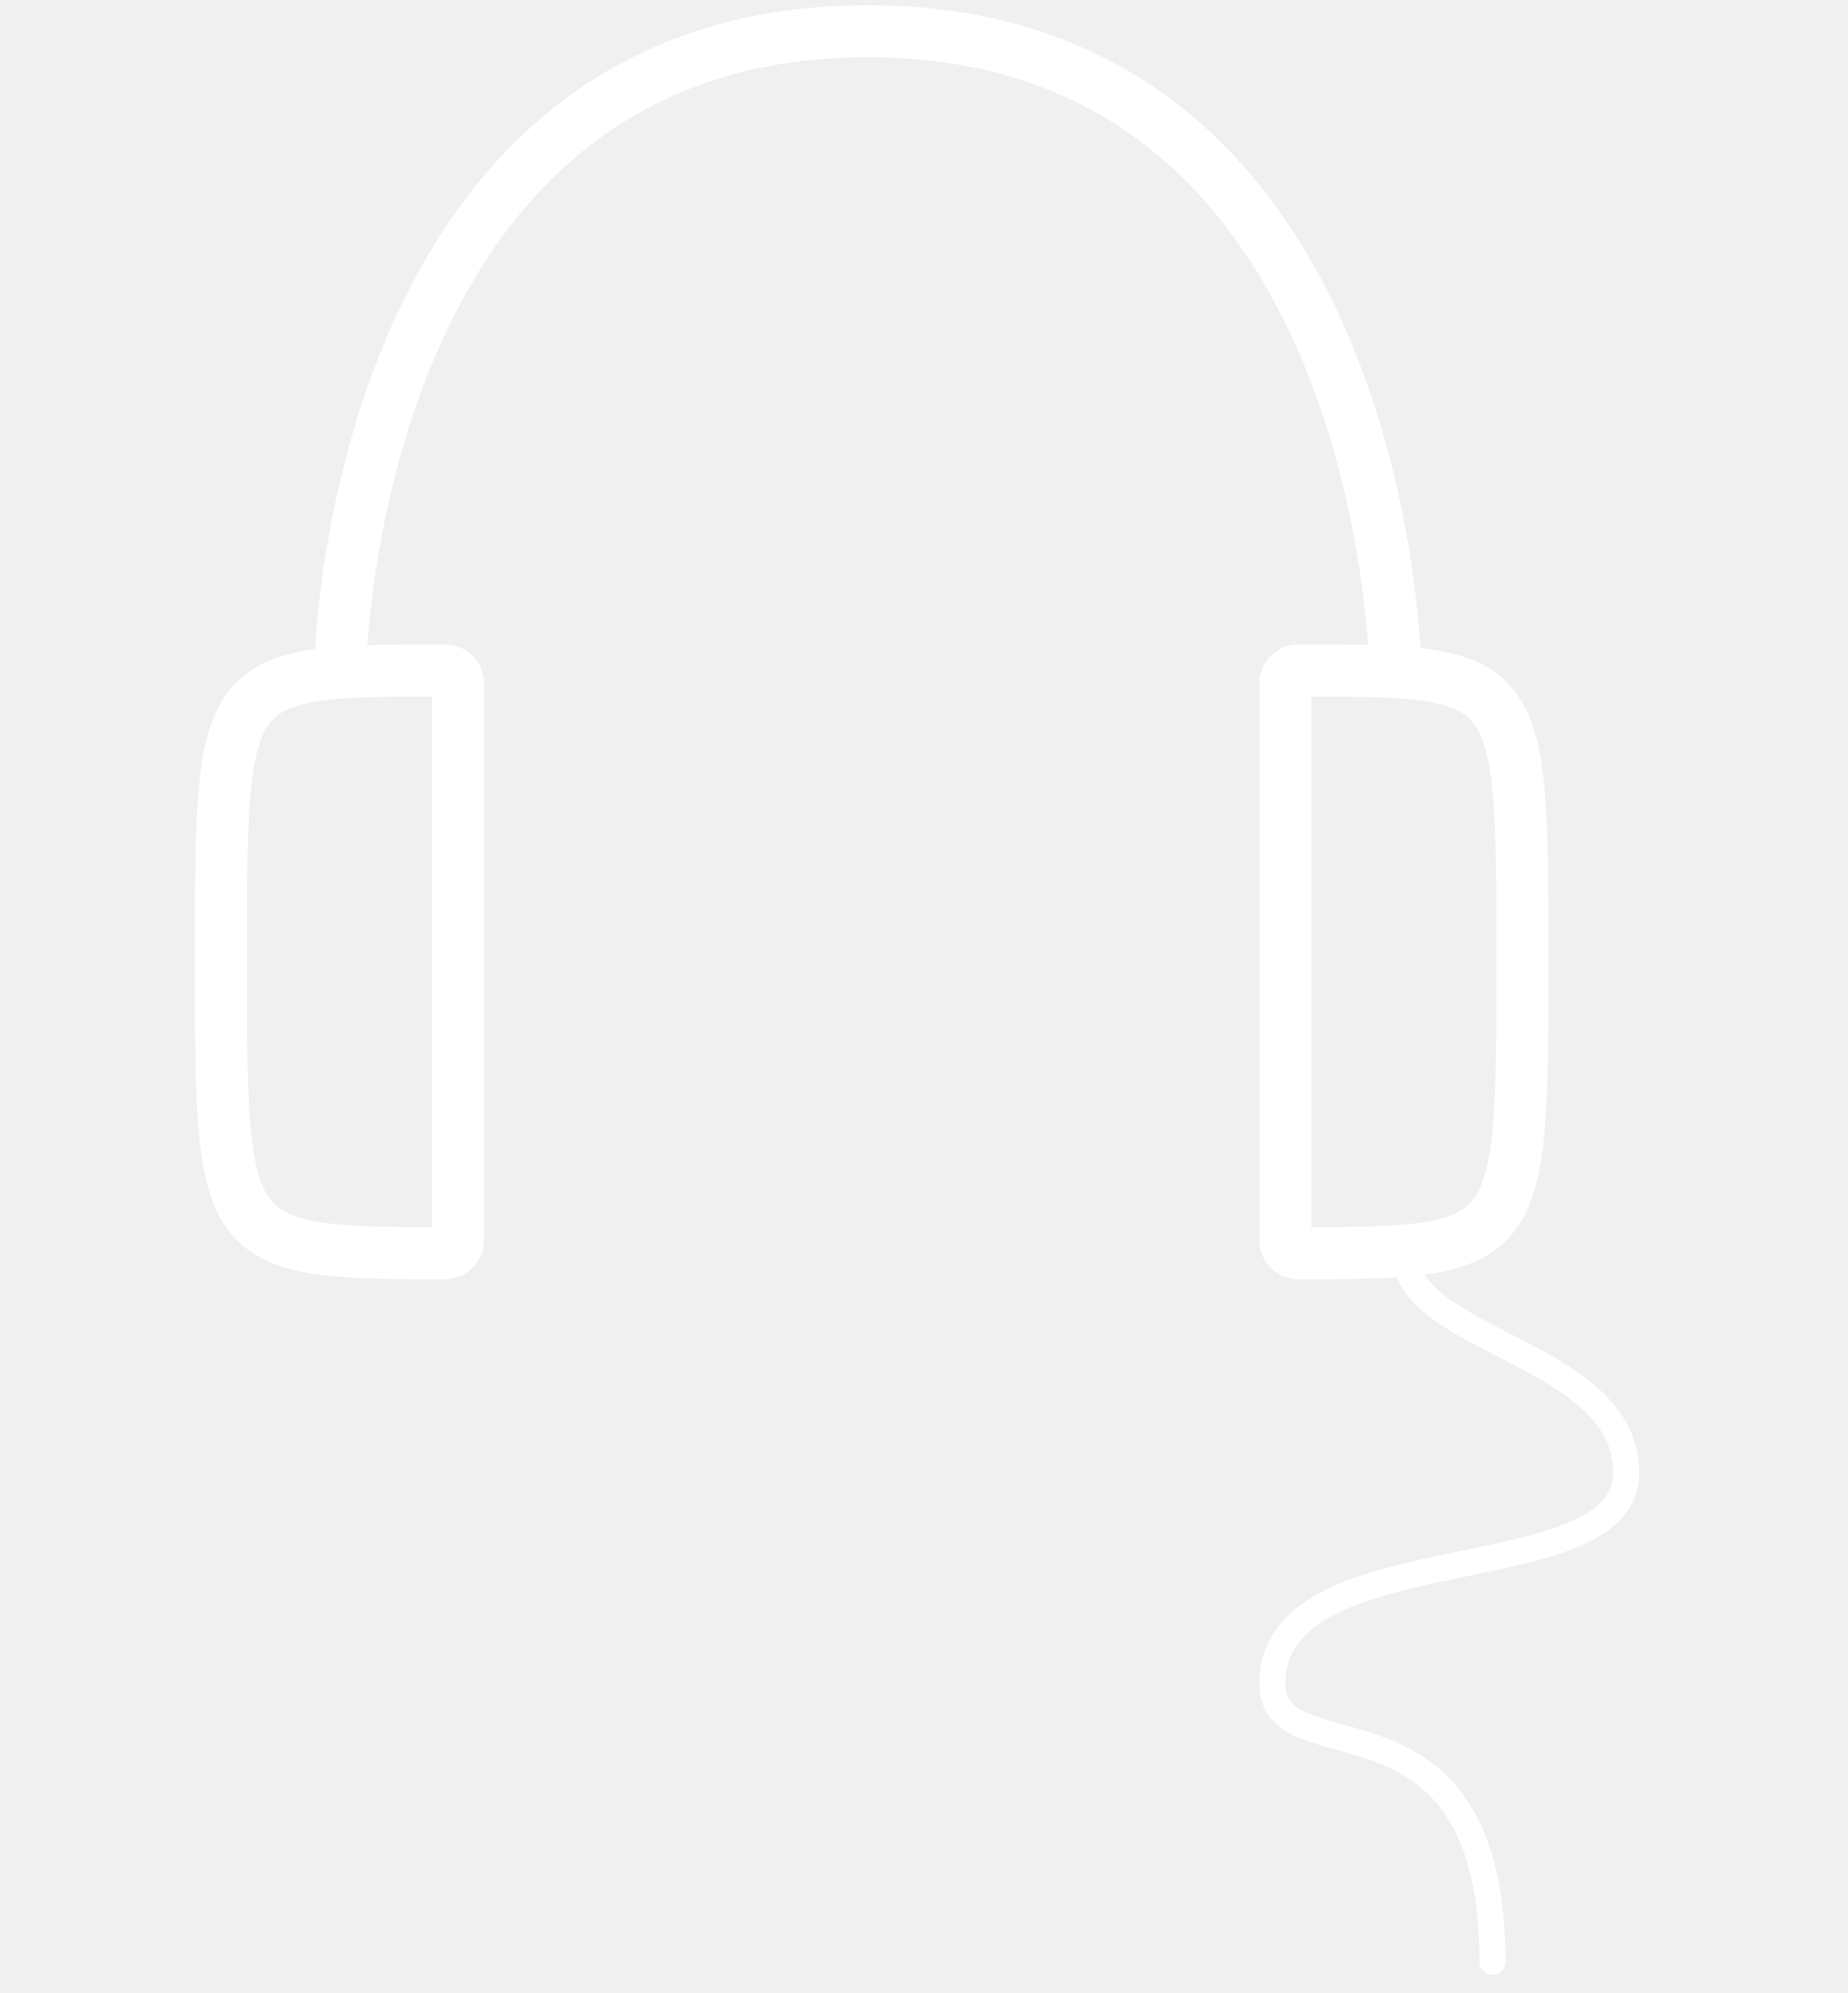
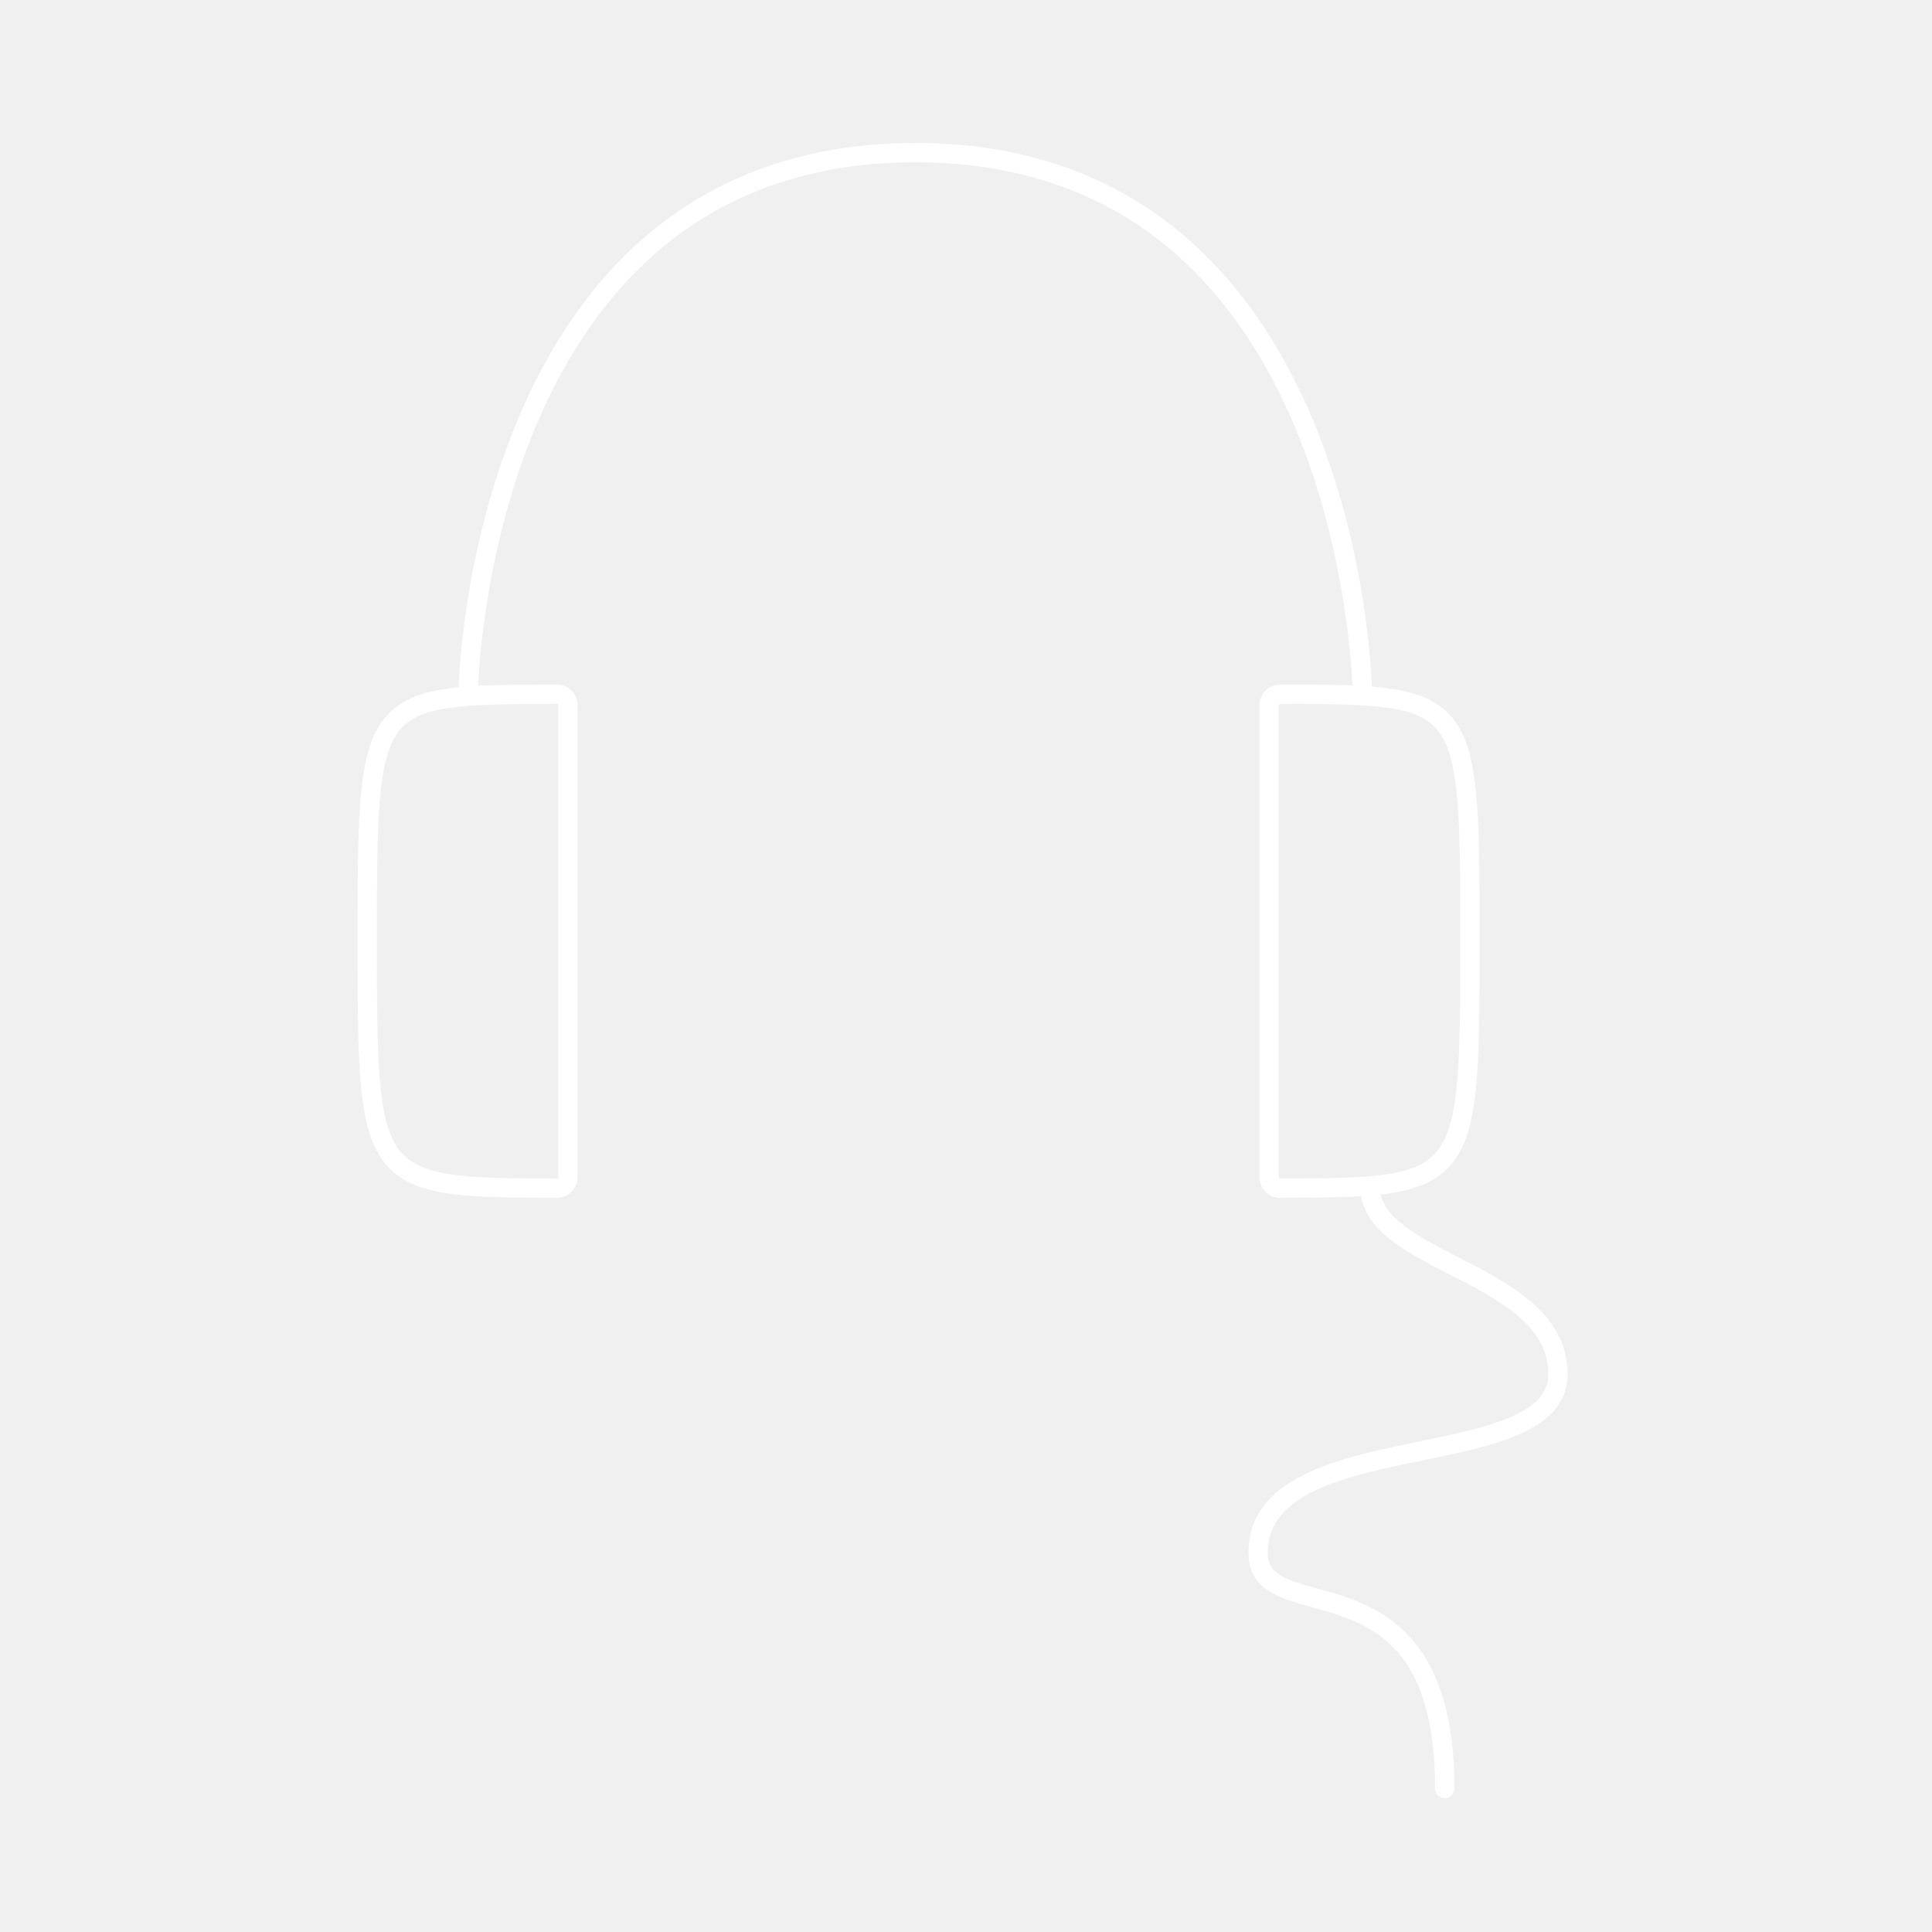
- <svg xmlns="http://www.w3.org/2000/svg" version="1.1" id="Layer_1" x="0px" y="0px" viewBox="0 0 710 766" style="enable-background:new 0 0 710 766;" xml:space="preserve">
-   <style type="text/css">
- 	.st0{fill:none;stroke:#FFFFFF;stroke-width:20;stroke-miterlimit:10;}
- 	.st1{fill:none;stroke:#FFFFFF;stroke-width:10;stroke-linecap:round;stroke-miterlimit:10;}
- </style>
-   <path class="st0" d="M494,476.7v-214c0-2.8,2.2-5,5-5c86,0,86.1,0.7,86.1,111.3S585,481.6,499,481.7  C496.2,481.7,494,479.4,494,476.7z" />
-   <path class="st0" d="M130.7,257.6c0,0,3.3-245.6,202.7-245.6h0.3C533,12,536.3,257.5,536.3,257.5" />
-   <path class="st0" d="M176,476.7v-214c0-2.8-2.2-5-5-5c-86,0-86.1,0.7-86.1,111.3S85,481.6,171,481.7  C173.8,481.7,176,479.4,176,476.7z" />
-   <path class="st1" d="M539.8,481c0,35.3,85.2,38.4,85.2,85.1s-136,22.4-136,81c0,36.7,84.6-3.7,84.6,106.9" />
+ <svg xmlns="http://www.w3.org/2000/svg" id="headphones_icon" data-name="headphones icon" viewBox="0 0 1000 1000">
+   <defs>
+     <style>.cls-1{fill:#fff;}</style>
+   </defs>
+   <path class="cls-1" d="M662.61,620a10.71,10.71,0,0,1-10.71-10.71V365.05a10.72,10.72,0,0,1,10.71-10.71c49,0,75.93,0,89.87,18.11,13.34,17.34,13.34,49.61,13.34,113.89,0,64.52,0,96.91-13.3,114.63-13.62,18.16-38.79,19-89.9,19h0Zm0.88-255.62h-0.88a0.71,0.71,0,0,0-.71.71V609.27a0.69,0.69,0,0,0,.21.5,0.7,0.7,0,0,0,.5.21c47.73,0,71.16-.67,81.91-15,11.3-15.06,11.3-48.3,11.3-108.63,0-60.06,0-93.15-11.26-107.79C734.12,365,712.11,364.35,663.49,364.35Z" />
+   <path class="cls-1" d="M247.27,359.31l-10-.14c0-2.9,1.3-71.84,30.73-142,17.38-41.44,41-74.51,70.3-98.28C375,89.11,420.49,74,473.55,74h0.38C527,74,572.5,89.1,609.18,118.89c29.26,23.76,52.91,56.82,70.3,98.25,29.42,70.13,30.69,139,30.73,141.94l-10,.14c0-.69-1.31-70.11-30.05-138.46-16.75-39.83-39.42-71.52-67.39-94.19C567.93,98.32,524.58,84,473.93,84h-0.38c-50.71,0-94.09,14.36-129,42.67-28,22.72-50.64,54.48-67.38,94.39C248.54,289.43,247.28,358.62,247.27,359.31Z" />
+   <path class="cls-1" d="M288.29,620h0c-51.11,0-76.28-.84-89.9-19-13.3-17.73-13.3-50.11-13.3-114.63,0-64.28,0-96.55,13.34-113.89,13.94-18.12,40.89-18.13,89.87-18.11A10.72,10.72,0,0,1,299,365.05V609.27A10.71,10.71,0,0,1,288.29,620Zm-0.88-255.62c-48.63,0-70.63.65-81.06,14.2-11.26,14.65-11.26,47.73-11.26,107.79,0,60.34,0,93.57,11.3,108.63,10.75,14.33,34.17,15,81.9,15h0a0.7,0.7,0,0,0,.5-0.21,0.69,0.69,0,0,0,.21-0.5V365.05a0.71,0.71,0,0,0-.71-0.71h-0.88Z" />
+   <path class="cls-1" d="M747.81,930.75a5,5,0,0,1-5-5c0-76.33-35.29-86-63.64-93.84-16.94-4.66-32.94-9.07-32.94-28.19,0-39.43,46.86-49.08,88.2-57.6,34.44-7.09,67-13.8,67-34.83,0-25.42-25.9-38.7-51-51.54-23.8-12.2-46.27-23.72-46.27-45.54a5,5,0,0,1,10,0c0,15.7,19.83,25.87,40.83,36.64,26.43,13.55,56.39,28.91,56.39,60.44,0,13.48-8.1,23.63-24.78,31-13.67,6.07-31.4,9.73-50.17,13.59-39.44,8.12-80.21,16.52-80.21,47.8,0,11,8.31,13.79,25.6,18.54,28.27,7.78,71,19.53,71,103.48A5,5,0,0,1,747.81,930.75Z" />
</svg>
